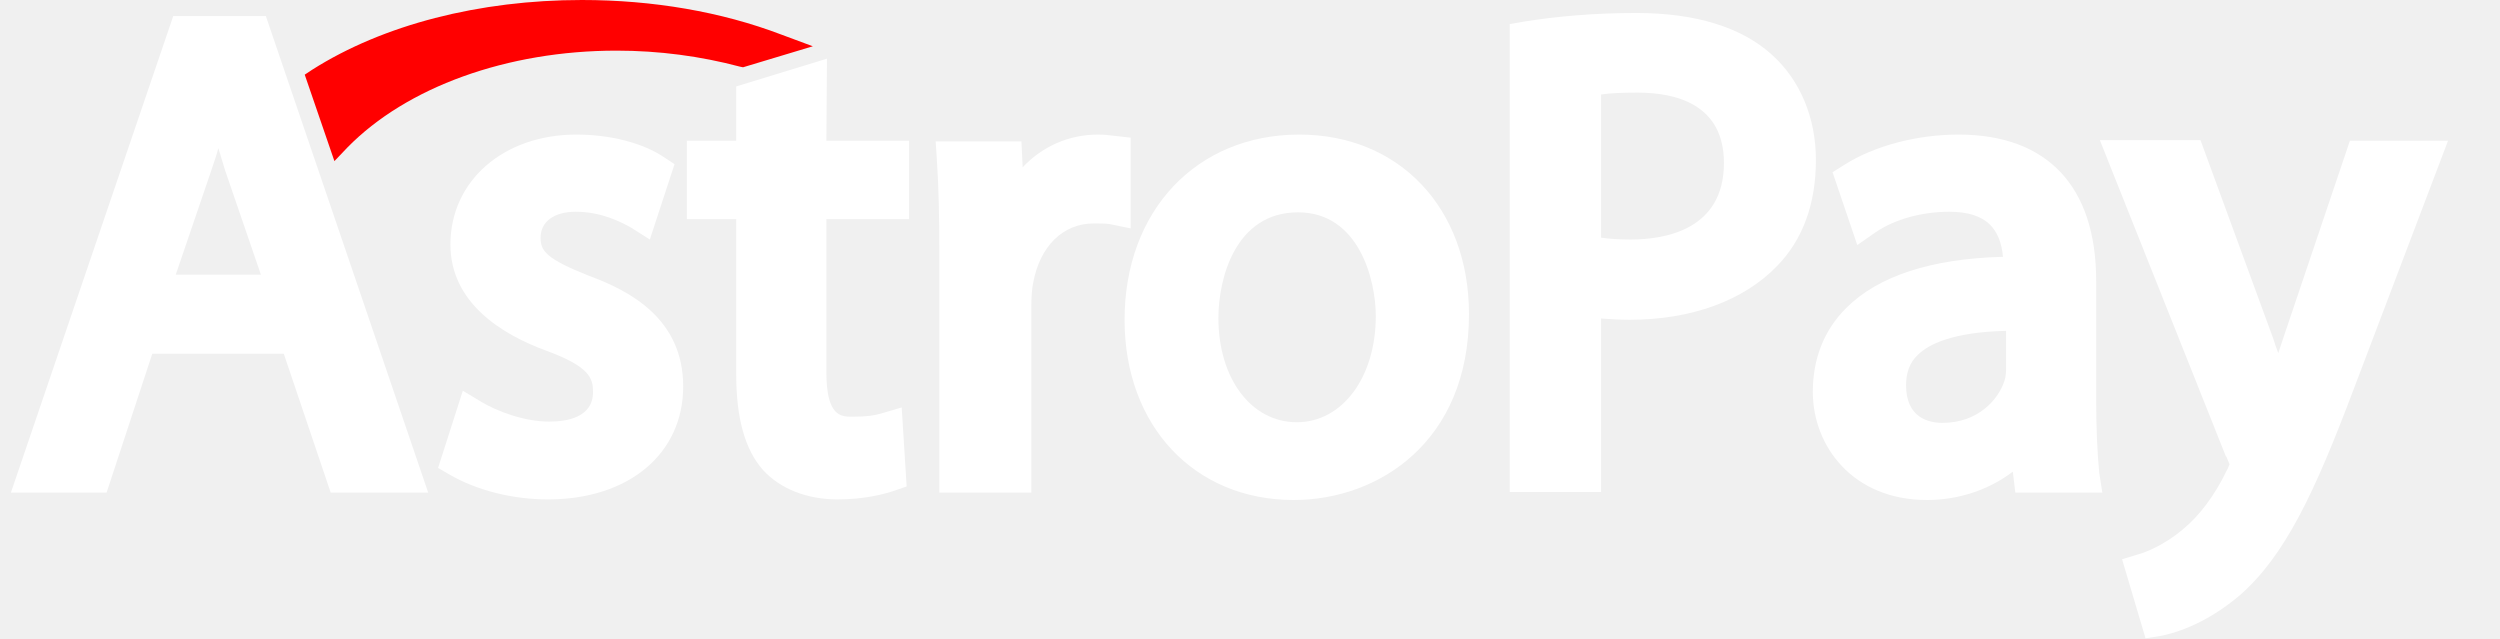
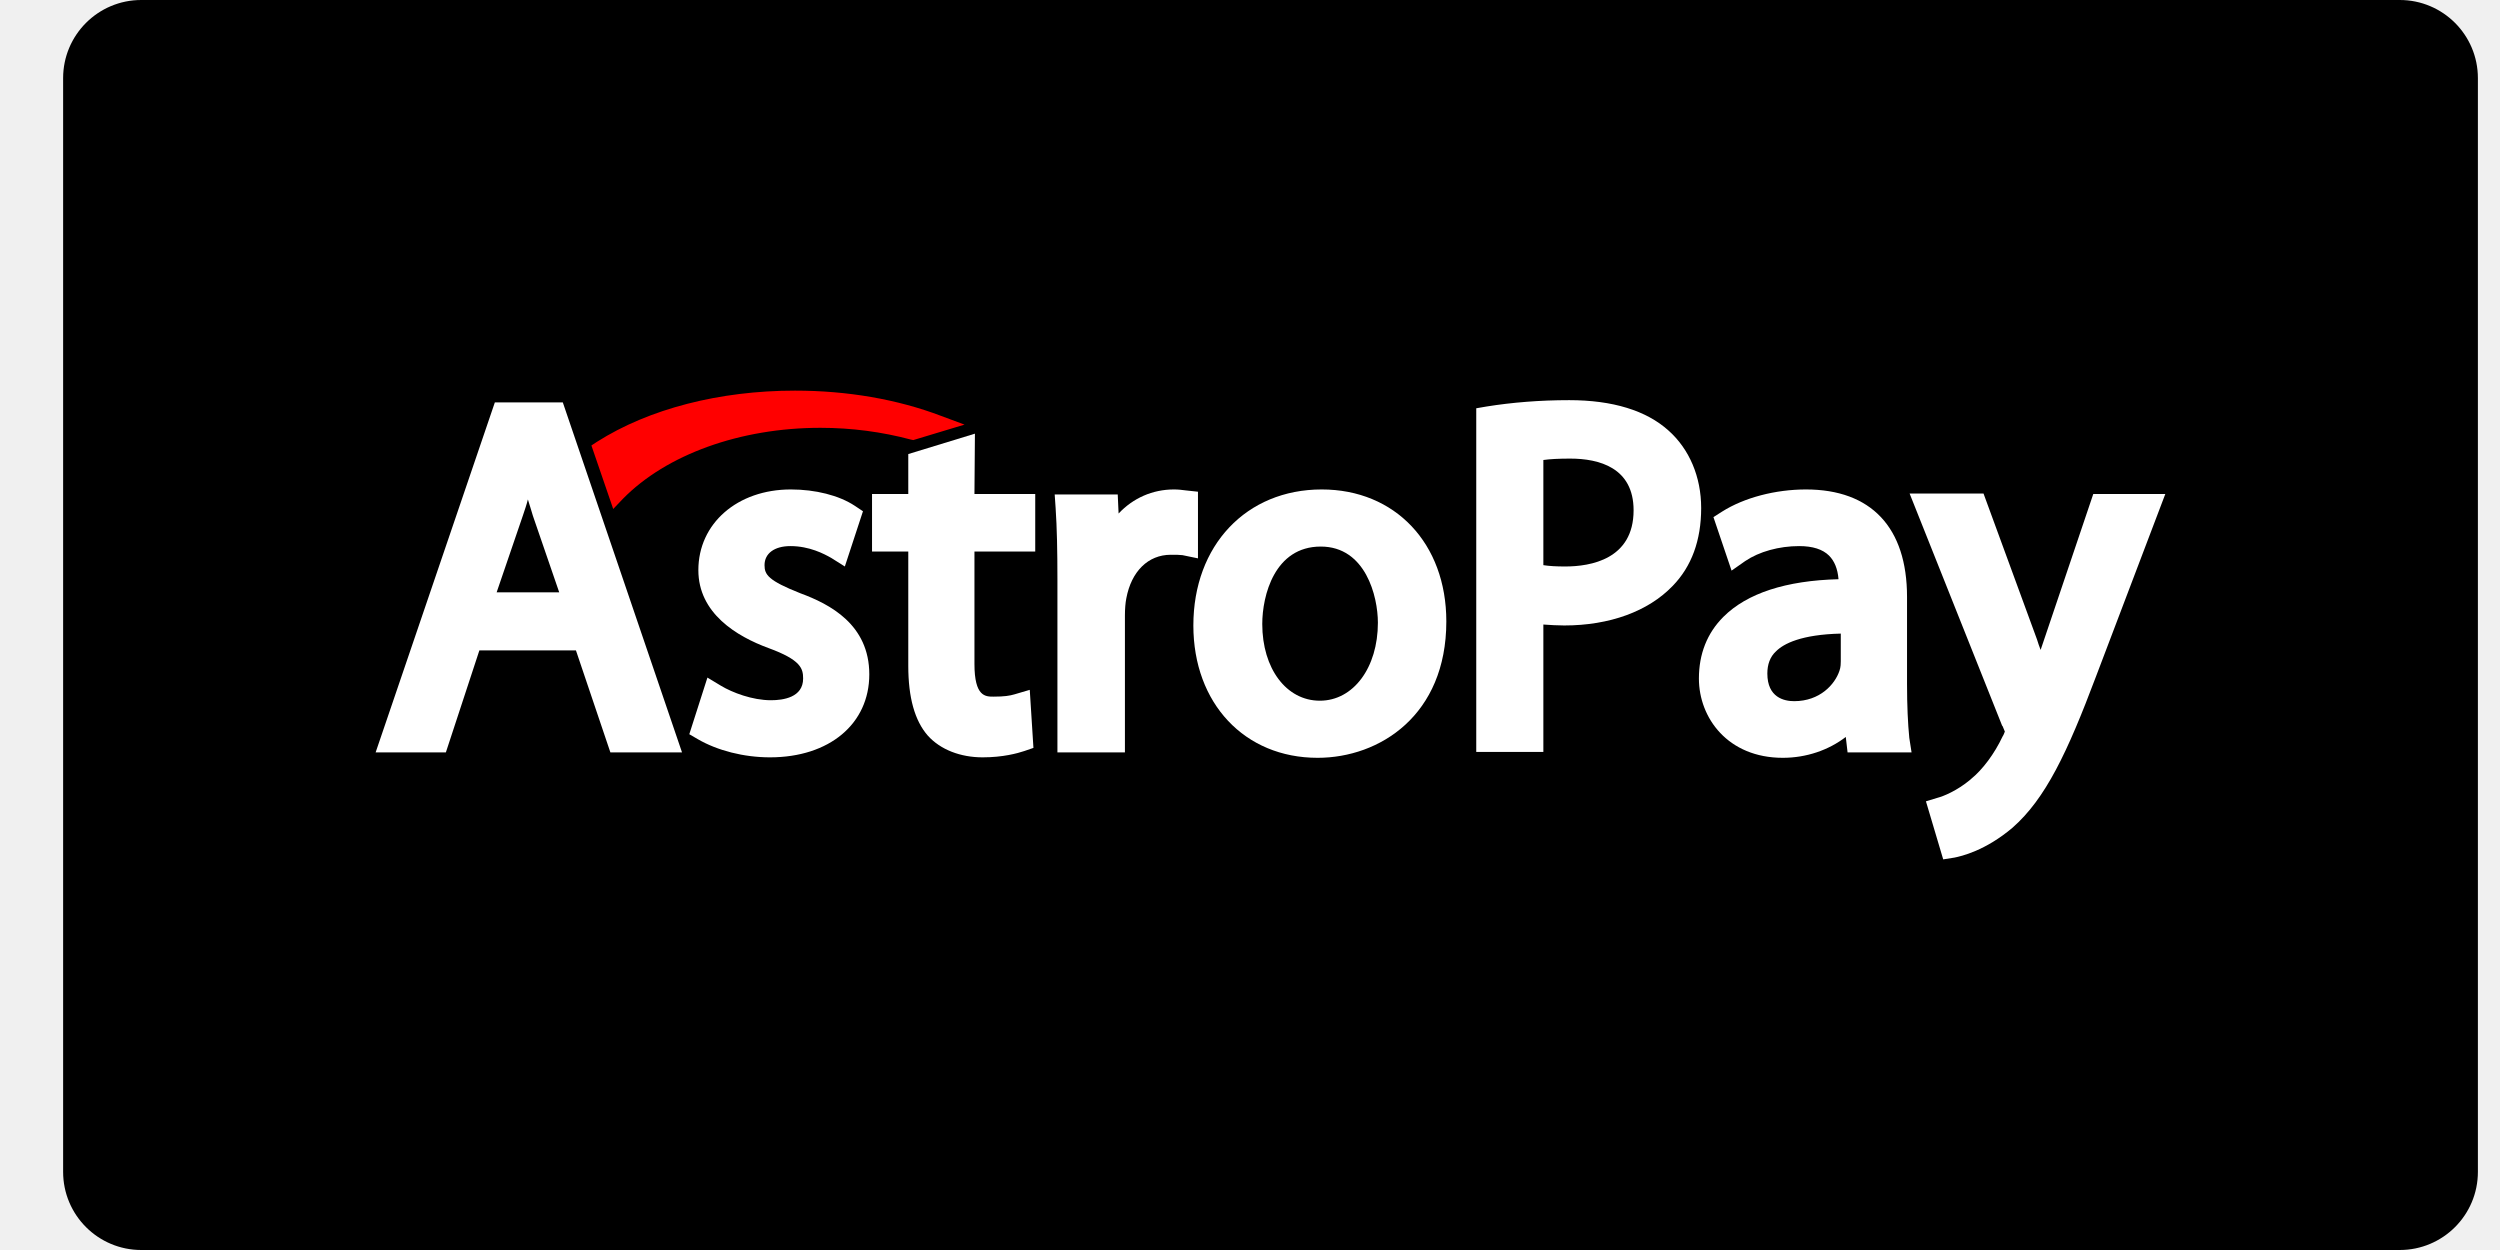
- <svg xmlns="http://www.w3.org/2000/svg" width="47" height="12" viewBox="0 0 47 12" fill="none">
-   <path d="M3.257 0.302L0.205 9.261H2.004L2.863 6.65H5.335L6.217 9.261H8.05L4.998 0.302H3.257ZM4.905 5.164H3.304L3.977 3.191C4.023 3.052 4.07 2.925 4.104 2.785C4.151 2.925 4.186 3.064 4.232 3.203L4.905 5.164Z" fill="white" />
-   <path d="M11.08 5.188C10.256 4.863 10.163 4.712 10.163 4.468C10.163 4.166 10.418 3.981 10.824 3.981C11.312 3.981 11.683 4.178 11.869 4.282L12.217 4.503L12.681 3.087L12.472 2.948C12.066 2.681 11.463 2.53 10.836 2.53C9.466 2.53 8.468 3.4 8.468 4.596C8.468 5.698 9.443 6.29 10.267 6.592C11.091 6.894 11.149 7.114 11.149 7.369C11.149 7.857 10.639 7.926 10.325 7.926C9.849 7.926 9.339 7.729 9.049 7.555L8.701 7.346L8.236 8.797L8.457 8.925C8.956 9.215 9.629 9.389 10.302 9.389C11.822 9.389 12.844 8.53 12.844 7.265C12.844 5.988 11.834 5.466 11.08 5.188Z" fill="white" />
-   <path d="M15.547 1.103L13.841 1.625V2.646H12.913V4.12H13.841V7.044C13.841 7.857 14.004 8.449 14.341 8.832C14.665 9.191 15.176 9.389 15.745 9.389C16.267 9.389 16.638 9.284 16.812 9.226L17.045 9.145L16.952 7.66L16.557 7.776C16.441 7.81 16.302 7.834 16.023 7.834C15.814 7.834 15.536 7.834 15.536 6.998V4.12H17.091V2.646H15.536L15.547 1.103Z" fill="white" />
-   <path d="M21.257 2.588L20.944 2.553C20.851 2.542 20.758 2.53 20.642 2.53C20.097 2.53 19.598 2.75 19.226 3.145L19.203 2.658H17.59L17.613 3.006C17.648 3.516 17.66 4.097 17.66 4.839V9.261H19.389V5.756C19.389 5.594 19.4 5.431 19.424 5.315C19.551 4.631 19.981 4.201 20.561 4.201C20.7 4.201 20.781 4.201 20.863 4.213L21.257 4.294V2.588Z" fill="white" />
-   <path d="M24.426 2.53C22.499 2.53 21.142 3.957 21.142 6.012C21.142 8.008 22.453 9.4 24.322 9.4C25.911 9.4 27.617 8.309 27.617 5.907C27.617 3.911 26.306 2.53 24.426 2.53ZM25.865 5.942C25.865 7.091 25.238 7.938 24.38 7.938C23.521 7.938 22.906 7.114 22.906 5.977C22.906 5.246 23.219 3.992 24.403 3.992C25.552 3.992 25.865 5.269 25.865 5.942Z" fill="white" />
-   <path d="M33.303 1.021C32.735 0.511 31.876 0.244 30.762 0.244C30.008 0.244 29.3 0.302 28.65 0.406L28.383 0.453V9.25H30.1V5.988C30.274 6 30.46 6.012 30.634 6.012C31.795 6.012 32.781 5.652 33.408 5.002C33.895 4.503 34.139 3.83 34.139 3.006C34.139 2.205 33.837 1.497 33.303 1.021ZM32.41 3.064C32.41 4.317 31.307 4.503 30.657 4.503C30.437 4.503 30.251 4.491 30.1 4.468V1.776C30.263 1.752 30.495 1.741 30.785 1.741C31.528 1.741 32.41 1.973 32.41 3.064Z" fill="white" />
-   <path d="M39.408 7.509V5.28C39.408 3.505 38.491 2.53 36.82 2.53C36.042 2.53 35.242 2.739 34.673 3.099L34.452 3.238L34.917 4.607L35.265 4.364C35.625 4.12 36.135 3.981 36.646 3.981C36.994 3.981 37.249 4.062 37.412 4.224C37.551 4.364 37.632 4.561 37.656 4.828C36.309 4.863 35.311 5.188 34.708 5.791C34.29 6.209 34.081 6.743 34.081 7.369C34.081 8.379 34.824 9.4 36.228 9.4C36.831 9.4 37.4 9.203 37.841 8.867L37.888 9.261H39.524L39.466 8.89C39.431 8.53 39.408 8.066 39.408 7.509ZM36.518 7.95C36.263 7.95 35.834 7.857 35.834 7.242C35.834 7.01 35.903 6.812 36.054 6.673C36.251 6.476 36.704 6.244 37.714 6.22V6.928C37.714 6.975 37.714 7.079 37.679 7.172C37.563 7.52 37.18 7.95 36.518 7.95Z" fill="white" />
-   <path d="M44.178 2.646L42.924 6.36C42.889 6.453 42.866 6.545 42.831 6.638C42.797 6.545 42.762 6.453 42.739 6.371L41.369 2.634H39.477L41.845 8.576L41.857 8.588C41.892 8.669 41.903 8.704 41.915 8.727C41.903 8.762 41.88 8.82 41.857 8.855C41.648 9.296 41.346 9.702 41.044 9.946L41.033 9.957C40.684 10.248 40.336 10.387 40.197 10.422L39.895 10.514L40.336 12L40.627 11.954C40.801 11.919 41.416 11.78 42.112 11.188C42.959 10.445 43.516 9.261 44.247 7.323L46.023 2.646H44.178Z" fill="white" />
-   <path d="M6.53 2.774C7.644 1.636 9.536 0.952 11.59 0.952C12.391 0.952 13.169 1.056 13.911 1.253L13.969 1.265L15.281 0.87L14.689 0.65C13.563 0.221 12.275 0 10.94 0C9.014 0 7.203 0.464 5.869 1.311L5.729 1.404L6.287 3.029L6.53 2.774Z" fill="#FF0000" />
+ <svg xmlns="http://www.w3.org/2000/svg" width="32" height="16" viewBox="0 0 32 16" fill="none">
+   <rect x="0.808" width="30.909" height="16" rx="1" fill="black" />
+   <path d="M6.334 5.151L4.808 9.631H5.707L6.136 8.325H7.372L7.813 9.631H8.73L7.204 5.151H6.334ZM7.158 7.582H6.357L6.694 6.596C6.717 6.526 6.74 6.462 6.757 6.393C6.781 6.462 6.798 6.532 6.821 6.602L7.158 7.582Z" fill="white" />
+   <path d="M10.245 7.594C9.833 7.431 9.786 7.356 9.786 7.234C9.786 7.083 9.914 6.99 10.117 6.99C10.361 6.99 10.547 7.089 10.639 7.141L10.814 7.251L11.046 6.544L10.941 6.474C10.738 6.34 10.436 6.265 10.123 6.265C9.438 6.265 8.939 6.7 8.939 7.298C8.939 7.849 9.427 8.145 9.839 8.296C10.251 8.447 10.28 8.557 10.28 8.685C10.28 8.928 10.024 8.963 9.868 8.963C9.63 8.963 9.374 8.865 9.229 8.778L9.055 8.673L8.823 9.398L8.933 9.462C9.183 9.607 9.52 9.694 9.856 9.694C10.616 9.694 11.127 9.265 11.127 8.632C11.127 7.994 10.622 7.733 10.245 7.594Z" fill="white" />
+   <path d="M12.479 5.551L11.626 5.812V6.323H11.162V7.06H11.626V8.522C11.626 8.928 11.708 9.224 11.876 9.416C12.038 9.596 12.294 9.694 12.578 9.694C12.839 9.694 13.025 9.642 13.112 9.613L13.228 9.573L13.181 8.83L12.984 8.888C12.926 8.905 12.857 8.917 12.717 8.917C12.613 8.917 12.473 8.917 12.473 8.499V7.06H13.251V6.323H12.473L12.479 5.551Z" fill="white" />
+   <path d="M15.334 6.294L15.177 6.277C15.131 6.271 15.084 6.265 15.026 6.265C14.753 6.265 14.504 6.375 14.318 6.573L14.307 6.329H13.5L13.512 6.503C13.529 6.758 13.535 7.048 13.535 7.42V9.631H14.399V7.878C14.399 7.797 14.405 7.716 14.417 7.658C14.481 7.315 14.695 7.101 14.986 7.101C15.055 7.101 15.096 7.101 15.136 7.106L15.334 7.147V6.294Z" fill="white" />
+   <path d="M16.918 6.265C15.954 6.265 15.275 6.979 15.275 8.006C15.275 9.004 15.931 9.7 16.865 9.7C17.66 9.7 18.513 9.155 18.513 7.954C18.513 6.956 17.858 6.265 16.918 6.265ZM17.637 7.971C17.637 8.545 17.324 8.969 16.894 8.969C16.465 8.969 16.157 8.557 16.157 7.988C16.157 7.623 16.314 6.996 16.906 6.996C17.48 6.996 17.637 7.634 17.637 7.971Z" fill="white" />
+   <path d="M21.357 5.511C21.073 5.255 20.643 5.122 20.086 5.122C19.709 5.122 19.355 5.151 19.03 5.203L18.896 5.226V9.625H19.755V7.994C19.842 8 19.935 8.006 20.022 8.006C20.602 8.006 21.096 7.826 21.409 7.501C21.653 7.251 21.775 6.915 21.775 6.503C21.775 6.103 21.624 5.749 21.357 5.511ZM20.91 6.532C20.91 7.159 20.359 7.251 20.034 7.251C19.924 7.251 19.831 7.246 19.755 7.234V5.888C19.837 5.876 19.953 5.87 20.098 5.87C20.469 5.87 20.91 5.986 20.91 6.532Z" fill="white" />
+   <path d="M24.41 8.754V7.64C24.41 6.752 23.951 6.265 23.116 6.265C22.727 6.265 22.326 6.369 22.042 6.549L21.932 6.619L22.164 7.304L22.338 7.182C22.518 7.06 22.773 6.99 23.029 6.99C23.203 6.99 23.33 7.031 23.412 7.112C23.481 7.182 23.522 7.28 23.533 7.414C22.86 7.431 22.361 7.594 22.059 7.896C21.851 8.104 21.746 8.371 21.746 8.685C21.746 9.19 22.117 9.7 22.82 9.7C23.121 9.7 23.406 9.602 23.626 9.433L23.649 9.631H24.468L24.439 9.445C24.421 9.265 24.41 9.033 24.41 8.754ZM22.965 8.975C22.837 8.975 22.622 8.928 22.622 8.621C22.622 8.505 22.657 8.406 22.733 8.337C22.831 8.238 23.058 8.122 23.562 8.11V8.464C23.562 8.487 23.562 8.54 23.545 8.586C23.487 8.76 23.295 8.975 22.965 8.975Z" fill="white" />
+   <path d="M26.794 6.323L26.167 8.18C26.149 8.226 26.138 8.273 26.12 8.319C26.103 8.273 26.085 8.226 26.074 8.186L25.389 6.317H24.443L25.627 9.288L25.633 9.294C25.65 9.335 25.656 9.352 25.662 9.364C25.656 9.381 25.645 9.41 25.633 9.427C25.529 9.648 25.378 9.851 25.227 9.973L25.221 9.979C25.047 10.124 24.873 10.193 24.803 10.211L24.652 10.257L24.873 11L25.018 10.977C25.105 10.959 25.412 10.89 25.761 10.594C26.184 10.222 26.463 9.631 26.828 8.661L27.716 6.323H26.794Z" fill="white" />
+   <path d="M7.971 6.387C8.528 5.818 9.474 5.476 10.501 5.476C10.901 5.476 11.29 5.528 11.661 5.627L11.69 5.633L12.346 5.435L12.05 5.325C11.487 5.11 10.843 5 10.176 5C9.212 5 8.307 5.232 7.64 5.656L7.57 5.702L7.849 6.515L7.971 6.387Z" fill="#FF0000" />
</svg>
